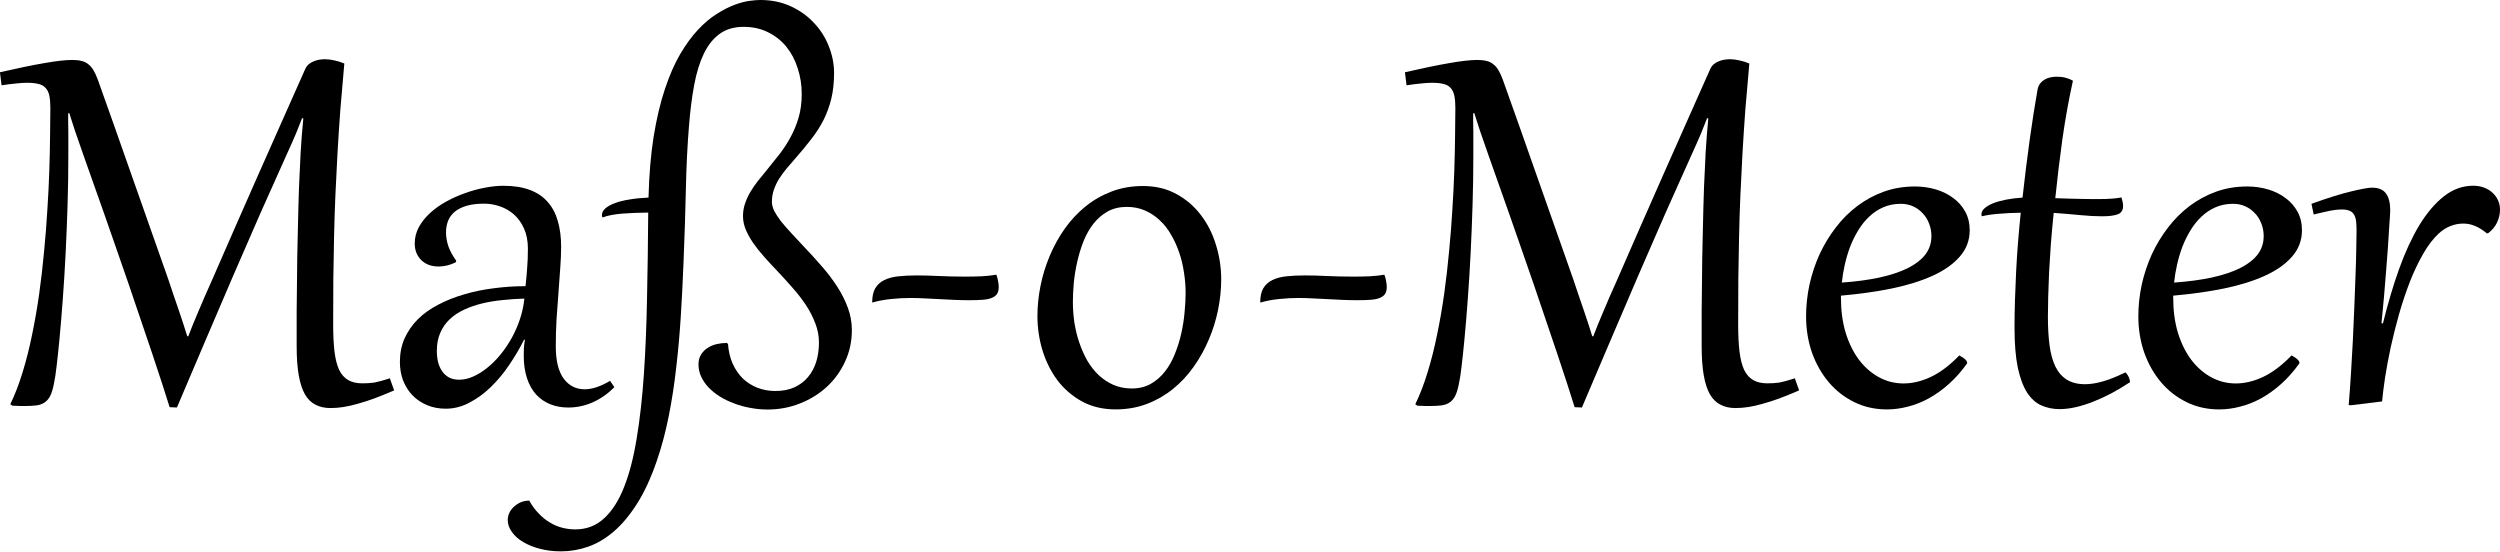
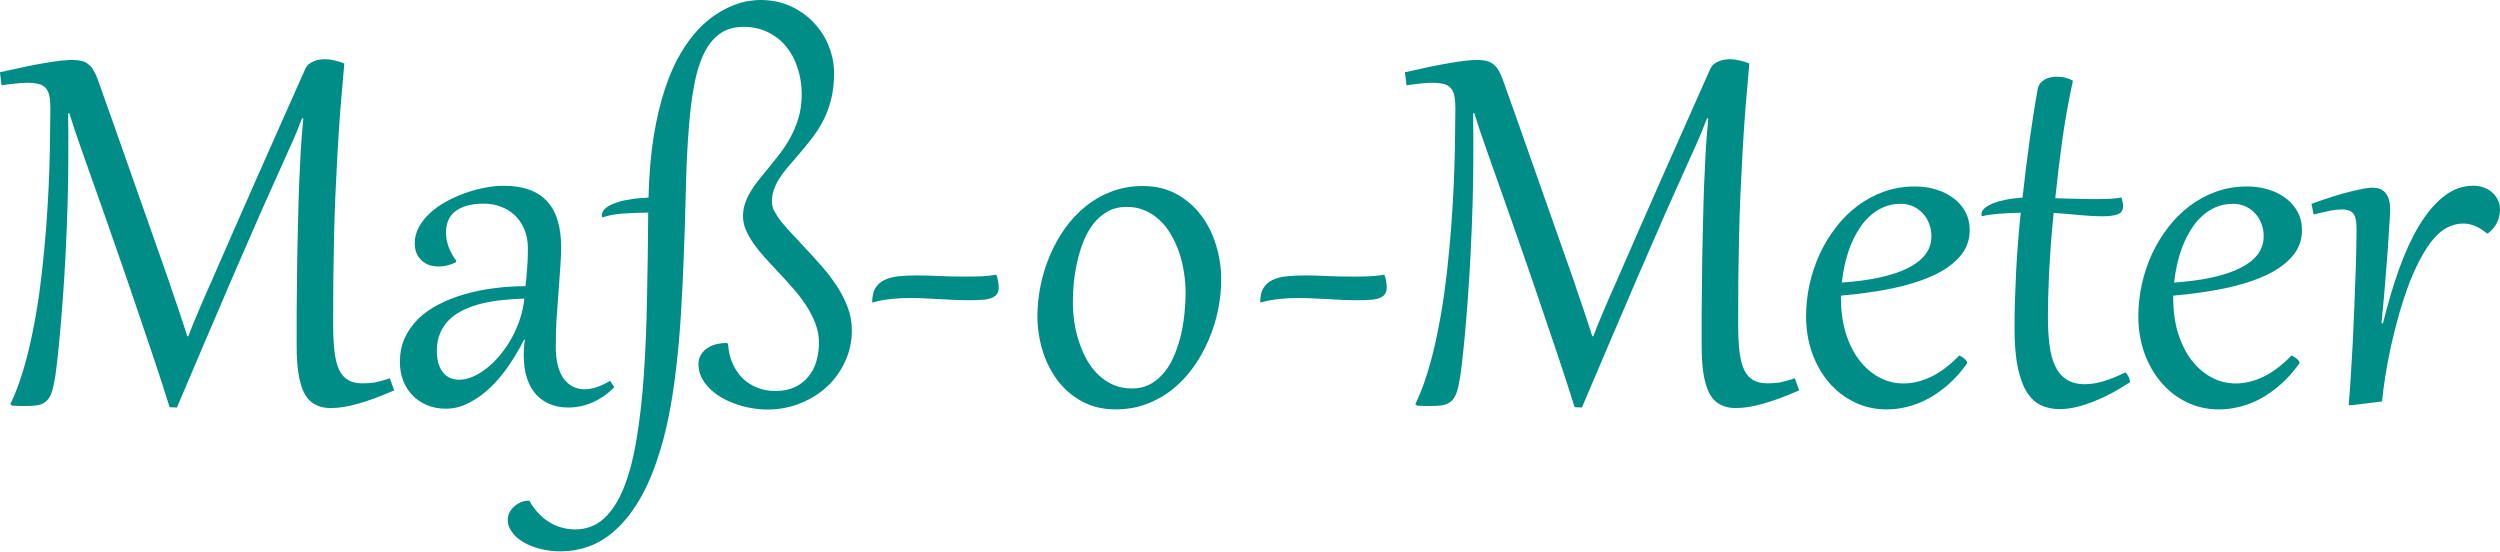
<svg xmlns="http://www.w3.org/2000/svg" width="43.548mm" height="9.604mm" viewBox="0 0 43.548 9.604" version="1.1" id="svg4599">
  <defs id="defs4593" />
  <g id="layer1" transform="translate(210.0513,-17.3514)">
-     <g aria-label="Maß-o-Meter" transform="scale(0.2645833)" style="font-style:normal;font-variant:normal;font-weight:normal;font-stretch:normal;font-size:40px;line-height:1.25;font-family:Gabriola;-inkscape-font-specification:Gabriola;letter-spacing:0px;word-spacing:0px;fill:#000000;fill-opacity:1;stroke:none" id="flowRoot5144">
+     <g aria-label="Maß-o-Meter" transform="scale(0.2645833)" style="font-style:normal;font-variant:normal;font-weight:normal;font-stretch:normal;font-size:40px;line-height:1.25;font-family:Gabriola;-inkscape-font-specification:Gabriola;letter-spacing:0px;word-spacing:0px;fill:#008d87;fill-opacity:1;stroke:none" id="flowRoot5144">
      <path d="m -767.947,91.283 q -0.703,0.303 -1.299,0.527 -0.586,0.215 -1.094,0.352 -0.508,0.146 -0.947,0.215 -0.439,0.068 -0.85,0.068 -0.557,0 -0.977,-0.215 -0.42,-0.205 -0.703,-0.684 -0.273,-0.479 -0.41,-1.26 -0.137,-0.781 -0.137,-1.934 v -0.859 q 0,-0.605 0,-1.396 0.01,-0.801 0.019,-1.689 0.01,-0.898 0.019,-1.826 0.019,-0.928 0.039,-1.787 0.019,-0.869 0.039,-1.621 0.019,-0.752 0.039,-1.279 0.049,-1.143 0.107,-2.275 0.068,-1.143 0.176,-2.236 l -0.078,-0.029 q -0.166,0.439 -0.4,1.006 -0.234,0.557 -0.596,1.348 -0.859,1.895 -1.758,3.926 -0.889,2.031 -1.807,4.15 -0.908,2.109 -1.836,4.287 -0.928,2.168 -1.846,4.336 l -0.479,-0.02 q -0.205,-0.664 -0.498,-1.562 -0.293,-0.908 -0.645,-1.953 -0.352,-1.055 -0.752,-2.217 -0.391,-1.172 -0.801,-2.363 -0.41,-1.201 -0.83,-2.393 -0.41,-1.191 -0.801,-2.295 -0.381,-1.104 -0.732,-2.07 -0.342,-0.977 -0.615,-1.738 -0.312,-0.889 -0.547,-1.572 -0.225,-0.684 -0.391,-1.211 l -0.068,0.029 q 0,0.293 0,0.586 0.01,0.283 0.01,0.615 v 1.611 q 0,1.553 -0.049,3.174 -0.049,1.611 -0.127,3.184 -0.078,1.562 -0.186,3.027 -0.107,1.465 -0.225,2.705 -0.098,1.025 -0.186,1.748 -0.078,0.713 -0.186,1.201 -0.098,0.488 -0.244,0.771 -0.146,0.273 -0.371,0.42 -0.215,0.146 -0.537,0.186 -0.312,0.039 -0.752,0.039 h -0.293 q -0.088,0 -0.215,-0.01 -0.127,0 -0.312,-0.01 l -0.137,-0.098 q 0.459,-0.947 0.811,-2.109 0.361,-1.172 0.625,-2.48 0.273,-1.309 0.469,-2.705 0.195,-1.406 0.322,-2.803 0.137,-1.396 0.215,-2.754 0.088,-1.357 0.127,-2.578 0.039,-1.221 0.049,-2.256 0.019,-1.035 0.019,-1.807 0,-0.498 -0.068,-0.82 -0.068,-0.322 -0.244,-0.508 -0.166,-0.195 -0.469,-0.264 -0.293,-0.078 -0.762,-0.078 -0.322,0 -0.742,0.049 -0.42,0.039 -0.928,0.117 l -0.107,-0.859 q 1.787,-0.41 2.939,-0.605 1.152,-0.205 1.836,-0.205 0.352,0 0.605,0.068 0.254,0.059 0.439,0.215 0.195,0.146 0.342,0.4 0.146,0.244 0.283,0.615 0.518,1.445 1.094,3.076 0.576,1.631 1.172,3.33 0.605,1.699 1.201,3.408 0.605,1.699 1.162,3.301 0.215,0.635 0.391,1.162 0.186,0.518 0.332,0.967 0.156,0.439 0.283,0.85 0.137,0.4 0.254,0.801 h 0.068 q 0.156,-0.42 0.322,-0.82 0.166,-0.41 0.352,-0.84 0.186,-0.439 0.4,-0.938 0.225,-0.498 0.498,-1.123 0.684,-1.562 1.416,-3.242 0.742,-1.68 1.514,-3.438 0.781,-1.758 1.582,-3.564 0.801,-1.807 1.611,-3.623 0.088,-0.195 0.234,-0.322 0.156,-0.127 0.332,-0.195 0.186,-0.078 0.381,-0.107 0.195,-0.029 0.361,-0.029 0.283,0 0.615,0.078 0.342,0.068 0.654,0.205 -0.146,1.602 -0.264,3.066 -0.107,1.465 -0.186,2.852 -0.078,1.387 -0.137,2.744 -0.059,1.348 -0.088,2.725 -0.029,1.377 -0.049,2.812 -0.01,1.436 -0.01,2.998 0,1.035 0.088,1.768 0.088,0.732 0.303,1.201 0.225,0.459 0.596,0.674 0.371,0.215 0.928,0.215 0.205,0 0.391,-0.01 0.195,-0.01 0.4,-0.039 0.205,-0.039 0.449,-0.107 0.254,-0.068 0.576,-0.176 z" style="" id="path5152" />
      <path d="m -759.139,81.967 q 0,-0.771 -0.254,-1.338 -0.254,-0.566 -0.664,-0.928 -0.41,-0.361 -0.928,-0.537 -0.518,-0.176 -1.035,-0.176 -0.693,0 -1.172,0.146 -0.479,0.146 -0.781,0.4 -0.293,0.254 -0.43,0.605 -0.127,0.342 -0.127,0.742 0,0.469 0.166,0.947 0.176,0.469 0.508,0.918 l -0.039,0.107 q -0.557,0.273 -1.123,0.273 -0.332,0 -0.625,-0.098 -0.283,-0.107 -0.498,-0.303 -0.205,-0.195 -0.332,-0.479 -0.117,-0.283 -0.117,-0.635 0,-0.576 0.273,-1.084 0.283,-0.508 0.742,-0.928 0.459,-0.42 1.064,-0.752 0.605,-0.332 1.25,-0.557 0.645,-0.234 1.289,-0.352 0.654,-0.127 1.211,-0.127 1.025,0 1.748,0.273 0.732,0.273 1.182,0.801 0.459,0.518 0.664,1.26 0.215,0.742 0.215,1.68 0,0.645 -0.059,1.416 -0.049,0.771 -0.117,1.621 -0.068,0.84 -0.127,1.738 -0.049,0.898 -0.049,1.787 0,1.406 0.518,2.119 0.527,0.703 1.377,0.703 0.752,0 1.68,-0.557 l 0.283,0.42 q -0.654,0.654 -1.426,0.996 -0.771,0.342 -1.621,0.342 -0.635,0 -1.172,-0.215 -0.537,-0.215 -0.928,-0.635 -0.391,-0.43 -0.605,-1.074 -0.215,-0.645 -0.215,-1.494 0,-0.254 0.01,-0.508 0.019,-0.254 0.068,-0.537 h -0.059 q -0.42,0.84 -0.977,1.66 -0.547,0.811 -1.211,1.455 -0.654,0.635 -1.406,1.025 -0.742,0.4 -1.562,0.4 -0.674,0 -1.23,-0.234 -0.557,-0.234 -0.957,-0.645 -0.391,-0.41 -0.615,-0.967 -0.215,-0.566 -0.215,-1.23 0,-0.859 0.312,-1.562 0.322,-0.703 0.879,-1.26 0.566,-0.557 1.348,-0.957 0.781,-0.41 1.699,-0.674 0.918,-0.273 1.943,-0.4 1.025,-0.137 2.09,-0.137 0.068,-0.615 0.107,-1.191 0.049,-0.576 0.049,-1.27 z m -5.996,6.709 q 0,0.381 0.078,0.732 0.088,0.342 0.264,0.605 0.186,0.264 0.459,0.42 0.283,0.146 0.674,0.146 0.439,0 0.908,-0.205 0.469,-0.205 0.918,-0.566 0.459,-0.361 0.869,-0.859 0.42,-0.508 0.752,-1.104 0.332,-0.596 0.547,-1.25 0.225,-0.664 0.293,-1.357 -0.723,0.02 -1.436,0.098 -0.713,0.068 -1.357,0.225 -0.635,0.156 -1.182,0.41 -0.547,0.254 -0.947,0.635 -0.391,0.371 -0.615,0.889 -0.225,0.508 -0.225,1.182 z" style="" id="path5154" />
      <path d="m -759.051,98.539 q 0.283,0.508 0.635,0.859 0.342,0.361 0.732,0.586 0.381,0.234 0.811,0.342 0.42,0.107 0.85,0.107 1.123,0 1.904,-0.732 0.791,-0.723 1.318,-2.07 0.527,-1.338 0.83,-3.232 0.312,-1.885 0.469,-4.199 0.156,-2.314 0.205,-5 0.059,-2.686 0.078,-5.625 -0.918,0.01 -1.699,0.068 -0.781,0.059 -1.309,0.254 -0.039,-0.068 -0.039,-0.156 0,-0.234 0.215,-0.43 0.225,-0.205 0.625,-0.352 0.4,-0.156 0.967,-0.244 0.566,-0.098 1.26,-0.127 0.059,-2.275 0.342,-4.043 0.293,-1.777 0.742,-3.115 0.449,-1.348 1.006,-2.295 0.566,-0.957 1.172,-1.602 0.615,-0.654 1.23,-1.035 0.615,-0.391 1.162,-0.596 0.547,-0.205 0.986,-0.264 0.449,-0.059 0.713,-0.059 1.123,0 2.021,0.42 0.908,0.42 1.533,1.104 0.635,0.674 0.967,1.533 0.342,0.859 0.342,1.748 0,0.928 -0.176,1.67 -0.176,0.732 -0.498,1.387 -0.322,0.645 -0.791,1.25 -0.459,0.605 -1.035,1.26 -0.322,0.361 -0.615,0.713 -0.283,0.342 -0.508,0.693 -0.215,0.352 -0.342,0.723 -0.127,0.371 -0.127,0.781 0,0.293 0.156,0.615 0.166,0.312 0.449,0.684 0.293,0.361 0.674,0.771 0.381,0.41 0.82,0.879 0.615,0.645 1.182,1.299 0.576,0.654 1.016,1.338 0.439,0.674 0.703,1.396 0.264,0.713 0.264,1.475 0,1.113 -0.449,2.07 -0.439,0.957 -1.201,1.66 -0.752,0.693 -1.768,1.094 -1.006,0.4 -2.129,0.4 -0.576,0 -1.133,-0.107 -0.557,-0.098 -1.064,-0.293 -0.508,-0.186 -0.938,-0.449 -0.43,-0.273 -0.752,-0.605 -0.312,-0.332 -0.488,-0.713 -0.176,-0.381 -0.176,-0.801 0,-0.381 0.166,-0.645 0.166,-0.273 0.43,-0.439 0.264,-0.176 0.596,-0.254 0.332,-0.078 0.674,-0.078 l 0.078,0.068 q 0.049,0.713 0.303,1.289 0.254,0.566 0.664,0.977 0.42,0.4 0.967,0.615 0.547,0.215 1.182,0.215 0.723,0 1.26,-0.244 0.547,-0.254 0.898,-0.684 0.361,-0.43 0.537,-1.006 0.176,-0.586 0.176,-1.25 0,-0.664 -0.244,-1.279 -0.234,-0.625 -0.625,-1.211 -0.391,-0.586 -0.879,-1.133 -0.479,-0.547 -0.977,-1.074 -0.459,-0.479 -0.869,-0.938 -0.41,-0.459 -0.723,-0.908 -0.312,-0.449 -0.498,-0.889 -0.186,-0.449 -0.186,-0.898 0,-0.42 0.127,-0.801 0.127,-0.391 0.342,-0.762 0.215,-0.371 0.498,-0.732 0.283,-0.361 0.596,-0.732 0.41,-0.498 0.82,-1.025 0.42,-0.537 0.742,-1.133 0.332,-0.605 0.537,-1.299 0.205,-0.703 0.205,-1.553 0,-0.889 -0.264,-1.689 -0.254,-0.811 -0.742,-1.416 -0.488,-0.605 -1.201,-0.957 -0.713,-0.361 -1.621,-0.361 -0.938,0 -1.572,0.459 -0.635,0.459 -1.045,1.309 -0.41,0.85 -0.635,2.061 -0.225,1.201 -0.342,2.695 -0.156,1.885 -0.205,4.141 -0.049,2.246 -0.156,4.863 -0.068,1.748 -0.176,3.486 -0.107,1.738 -0.303,3.408 -0.186,1.67 -0.498,3.232 -0.312,1.562 -0.791,2.949 -0.576,1.67 -1.299,2.803 -0.723,1.133 -1.533,1.826 -0.811,0.693 -1.689,0.996 -0.879,0.303 -1.768,0.303 -0.752,0 -1.387,-0.166 -0.645,-0.166 -1.113,-0.449 -0.479,-0.283 -0.742,-0.664 -0.273,-0.371 -0.273,-0.791 0,-0.234 0.107,-0.469 0.107,-0.225 0.303,-0.4 0.186,-0.176 0.449,-0.293 0.254,-0.107 0.557,-0.107 z" style="" id="path5156" />
      <path d="m -728.299,83.666 q 0.088,0.225 0.117,0.439 0.039,0.205 0.039,0.371 0,0.283 -0.107,0.449 -0.107,0.166 -0.342,0.264 -0.225,0.098 -0.596,0.127 -0.361,0.029 -0.879,0.029 -0.479,0 -0.957,-0.02 -0.469,-0.02 -0.967,-0.049 -0.498,-0.029 -0.986,-0.049 -0.479,-0.029 -0.977,-0.029 -0.645,0 -1.27,0.068 -0.625,0.059 -1.25,0.234 0,-0.596 0.205,-0.947 0.215,-0.352 0.596,-0.537 0.381,-0.186 0.918,-0.244 0.547,-0.059 1.211,-0.059 0.674,0 1.465,0.039 0.801,0.039 1.719,0.039 0.557,0 1.084,-0.02 0.537,-0.029 0.977,-0.107 z" style="" id="path5158" />
      <path d="m -725.594,86.391 q 0,-0.986 0.205,-2.002 0.205,-1.016 0.605,-1.963 0.4,-0.957 0.986,-1.787 0.596,-0.84 1.367,-1.465 0.771,-0.625 1.719,-0.986 0.947,-0.361 2.061,-0.361 1.25,0 2.207,0.527 0.967,0.527 1.621,1.396 0.654,0.859 0.986,1.963 0.342,1.104 0.342,2.256 0,0.986 -0.205,2.002 -0.205,1.016 -0.615,1.973 -0.4,0.947 -0.996,1.787 -0.586,0.83 -1.357,1.455 -0.771,0.625 -1.719,0.986 -0.947,0.361 -2.061,0.361 -1.25,0 -2.217,-0.527 -0.957,-0.527 -1.611,-1.387 -0.645,-0.869 -0.986,-1.973 -0.332,-1.104 -0.332,-2.256 z m 2.334,-0.928 q 0,0.664 0.098,1.348 0.107,0.684 0.322,1.318 0.215,0.635 0.527,1.191 0.322,0.547 0.752,0.957 0.439,0.41 0.977,0.645 0.547,0.234 1.201,0.234 0.713,0 1.25,-0.303 0.547,-0.312 0.938,-0.82 0.4,-0.508 0.654,-1.162 0.264,-0.654 0.42,-1.348 0.156,-0.703 0.215,-1.387 0.068,-0.684 0.068,-1.26 0,-0.674 -0.107,-1.348 -0.098,-0.684 -0.312,-1.309 -0.215,-0.635 -0.537,-1.182 -0.312,-0.557 -0.752,-0.957 -0.43,-0.41 -0.977,-0.645 -0.537,-0.234 -1.191,-0.234 -0.713,0 -1.26,0.303 -0.537,0.303 -0.938,0.811 -0.391,0.508 -0.654,1.162 -0.254,0.654 -0.41,1.348 -0.156,0.693 -0.225,1.387 -0.059,0.684 -0.059,1.25 z" style="" id="path5160" />
      <path d="m -702.752,83.666 q 0.088,0.225 0.117,0.439 0.039,0.205 0.039,0.371 0,0.283 -0.107,0.449 -0.107,0.166 -0.342,0.264 -0.225,0.098 -0.596,0.127 -0.361,0.029 -0.879,0.029 -0.479,0 -0.957,-0.02 -0.469,-0.02 -0.967,-0.049 -0.498,-0.029 -0.986,-0.049 -0.479,-0.029 -0.977,-0.029 -0.645,0 -1.27,0.068 -0.625,0.059 -1.25,0.234 0,-0.596 0.205,-0.947 0.215,-0.352 0.596,-0.537 0.381,-0.186 0.918,-0.244 0.547,-0.059 1.211,-0.059 0.674,0 1.465,0.039 0.801,0.039 1.719,0.039 0.557,0 1.084,-0.02 0.537,-0.029 0.977,-0.107 z" style="" id="path5162" />
      <path d="m -675.447,91.283 q -0.703,0.303 -1.299,0.527 -0.586,0.215 -1.094,0.352 -0.508,0.146 -0.947,0.215 -0.439,0.068 -0.85,0.068 -0.557,0 -0.977,-0.215 -0.42,-0.205 -0.703,-0.684 -0.273,-0.479 -0.41,-1.26 -0.137,-0.781 -0.137,-1.934 v -0.859 q 0,-0.605 0,-1.396 0.01,-0.801 0.019,-1.689 0.01,-0.898 0.019,-1.826 0.019,-0.928 0.039,-1.787 0.019,-0.869 0.039,-1.621 0.019,-0.752 0.039,-1.279 0.049,-1.143 0.107,-2.275 0.068,-1.143 0.176,-2.236 l -0.078,-0.029 q -0.166,0.439 -0.4,1.006 -0.234,0.557 -0.596,1.348 -0.859,1.895 -1.758,3.926 -0.889,2.031 -1.807,4.15 -0.908,2.109 -1.836,4.287 -0.928,2.168 -1.846,4.336 l -0.479,-0.02 q -0.205,-0.664 -0.498,-1.562 -0.293,-0.908 -0.645,-1.953 -0.352,-1.055 -0.752,-2.217 -0.391,-1.172 -0.801,-2.363 -0.41,-1.201 -0.83,-2.393 -0.41,-1.191 -0.801,-2.295 -0.381,-1.104 -0.732,-2.07 -0.342,-0.977 -0.615,-1.738 -0.312,-0.889 -0.547,-1.572 -0.225,-0.684 -0.391,-1.211 l -0.068,0.029 q 0,0.293 0,0.586 0.01,0.283 0.01,0.615 v 1.611 q 0,1.553 -0.049,3.174 -0.049,1.611 -0.127,3.184 -0.078,1.562 -0.186,3.027 -0.107,1.465 -0.225,2.705 -0.098,1.025 -0.186,1.748 -0.078,0.713 -0.186,1.201 -0.098,0.488 -0.244,0.771 -0.146,0.273 -0.371,0.42 -0.215,0.146 -0.537,0.186 -0.312,0.039 -0.752,0.039 h -0.293 q -0.088,0 -0.215,-0.01 -0.127,0 -0.312,-0.01 l -0.137,-0.098 q 0.459,-0.947 0.811,-2.109 0.361,-1.172 0.625,-2.48 0.273,-1.309 0.469,-2.705 0.195,-1.406 0.322,-2.803 0.137,-1.396 0.215,-2.754 0.088,-1.357 0.127,-2.578 0.039,-1.221 0.049,-2.256 0.019,-1.035 0.019,-1.807 0,-0.498 -0.068,-0.82 -0.068,-0.322 -0.244,-0.508 -0.166,-0.195 -0.469,-0.264 -0.293,-0.078 -0.762,-0.078 -0.322,0 -0.742,0.049 -0.42,0.039 -0.928,0.117 l -0.107,-0.859 q 1.787,-0.41 2.939,-0.605 1.152,-0.205 1.836,-0.205 0.352,0 0.605,0.068 0.254,0.059 0.439,0.215 0.195,0.146 0.342,0.4 0.146,0.244 0.283,0.615 0.518,1.445 1.094,3.076 0.576,1.631 1.172,3.33 0.605,1.699 1.201,3.408 0.605,1.699 1.162,3.301 0.215,0.635 0.391,1.162 0.186,0.518 0.332,0.967 0.156,0.439 0.283,0.85 0.137,0.4 0.254,0.801 h 0.068 q 0.156,-0.42 0.322,-0.82 0.166,-0.41 0.352,-0.84 0.186,-0.439 0.4,-0.938 0.225,-0.498 0.498,-1.123 0.684,-1.562 1.416,-3.242 0.742,-1.68 1.514,-3.438 0.781,-1.758 1.582,-3.564 0.801,-1.807 1.611,-3.623 0.088,-0.195 0.234,-0.322 0.156,-0.127 0.332,-0.195 0.186,-0.078 0.381,-0.107 0.195,-0.029 0.361,-0.029 0.283,0 0.615,0.078 0.342,0.068 0.654,0.205 -0.146,1.602 -0.264,3.066 -0.107,1.465 -0.186,2.852 -0.078,1.387 -0.137,2.744 -0.059,1.348 -0.088,2.725 -0.029,1.377 -0.049,2.812 -0.01,1.436 -0.01,2.998 0,1.035 0.088,1.768 0.088,0.732 0.303,1.201 0.225,0.459 0.596,0.674 0.371,0.215 0.928,0.215 0.205,0 0.391,-0.01 0.195,-0.01 0.4,-0.039 0.205,-0.039 0.449,-0.107 0.254,-0.068 0.576,-0.176 z" style="" id="path5164" />
      <path d="m -664.9,88.979 q 0.059,0.029 0.146,0.088 0.098,0.049 0.176,0.117 0.078,0.059 0.137,0.137 0.059,0.068 0.059,0.137 0,0.039 -0.029,0.078 -0.547,0.762 -1.182,1.328 -0.625,0.557 -1.309,0.938 -0.674,0.371 -1.377,0.547 -0.703,0.186 -1.387,0.186 -1.172,0 -2.148,-0.479 -0.977,-0.479 -1.68,-1.309 -0.703,-0.83 -1.104,-1.943 -0.391,-1.123 -0.391,-2.402 0,-1.045 0.225,-2.09 0.234,-1.045 0.664,-1.992 0.439,-0.947 1.064,-1.758 0.625,-0.82 1.416,-1.416 0.801,-0.605 1.748,-0.947 0.957,-0.342 2.051,-0.342 0.723,0 1.377,0.195 0.654,0.195 1.143,0.566 0.498,0.361 0.791,0.898 0.293,0.537 0.293,1.221 0,0.996 -0.654,1.738 -0.645,0.742 -1.787,1.26 -1.143,0.518 -2.695,0.84 -1.543,0.312 -3.34,0.469 v 0.166 q 0,1.25 0.312,2.285 0.322,1.035 0.879,1.777 0.557,0.732 1.309,1.143 0.752,0.41 1.621,0.41 0.879,0 1.797,-0.43 0.928,-0.439 1.875,-1.416 z m -1.836,-7.842 q 0,-0.449 -0.156,-0.84 -0.146,-0.391 -0.42,-0.674 -0.264,-0.293 -0.635,-0.459 -0.371,-0.166 -0.801,-0.166 -0.635,0 -1.152,0.225 -0.518,0.225 -0.928,0.615 -0.41,0.381 -0.723,0.898 -0.312,0.508 -0.537,1.084 -0.215,0.576 -0.352,1.182 -0.137,0.605 -0.195,1.182 1.387,-0.098 2.48,-0.332 1.104,-0.244 1.855,-0.615 0.762,-0.381 1.162,-0.898 0.4,-0.527 0.4,-1.201 z" style="" id="path5166" />
      <path d="m -657.42,70.893 q -0.41,1.855 -0.693,3.838 -0.273,1.973 -0.469,3.896 0.459,0.02 0.889,0.029 0.439,0.01 0.811,0.02 0.381,0.01 0.684,0.01 0.312,0 0.518,0 0.889,0 1.455,-0.107 0.049,0.166 0.078,0.303 0.029,0.137 0.029,0.254 0,0.43 -0.361,0.557 -0.352,0.127 -1.025,0.127 -0.645,0 -1.445,-0.078 -0.791,-0.078 -1.738,-0.146 -0.107,1.045 -0.186,2.041 -0.068,0.986 -0.117,1.865 -0.039,0.879 -0.059,1.631 -0.019,0.752 -0.019,1.309 0,1.045 0.107,1.865 0.107,0.82 0.381,1.396 0.273,0.566 0.752,0.869 0.479,0.303 1.211,0.303 0.527,0 1.172,-0.186 0.654,-0.186 1.484,-0.596 0.264,0.264 0.303,0.645 -0.605,0.4 -1.221,0.732 -0.615,0.322 -1.211,0.557 -0.596,0.234 -1.152,0.361 -0.557,0.127 -1.055,0.127 -0.654,0 -1.201,-0.244 -0.537,-0.234 -0.938,-0.84 -0.391,-0.615 -0.615,-1.65 -0.215,-1.035 -0.215,-2.617 0,-0.889 0.029,-1.826 0.029,-0.947 0.078,-1.914 0.049,-0.967 0.127,-1.934 0.078,-0.967 0.176,-1.904 -0.771,0.01 -1.436,0.068 -0.654,0.049 -1.123,0.166 -0.029,-0.059 -0.029,-0.137 0,-0.205 0.195,-0.381 0.205,-0.186 0.557,-0.332 0.361,-0.146 0.859,-0.244 0.498,-0.098 1.094,-0.137 0.225,-2.041 0.479,-3.857 0.254,-1.816 0.508,-3.242 0.049,-0.254 0.176,-0.42 0.137,-0.166 0.312,-0.264 0.176,-0.098 0.381,-0.137 0.205,-0.039 0.4,-0.039 0.322,0 0.576,0.068 0.264,0.068 0.488,0.195 z" style="" id="path5168" />
      <path d="m -643.025,88.979 q 0.059,0.029 0.146,0.088 0.098,0.049 0.176,0.117 0.078,0.059 0.137,0.137 0.059,0.068 0.059,0.137 0,0.039 -0.029,0.078 -0.547,0.762 -1.182,1.328 -0.625,0.557 -1.309,0.938 -0.674,0.371 -1.377,0.547 -0.703,0.186 -1.387,0.186 -1.172,0 -2.148,-0.479 -0.977,-0.479 -1.68,-1.309 -0.703,-0.83 -1.104,-1.943 -0.391,-1.123 -0.391,-2.402 0,-1.045 0.225,-2.09 0.234,-1.045 0.664,-1.992 0.439,-0.947 1.064,-1.758 0.625,-0.82 1.416,-1.416 0.801,-0.605 1.748,-0.947 0.957,-0.342 2.051,-0.342 0.723,0 1.377,0.195 0.654,0.195 1.143,0.566 0.498,0.361 0.791,0.898 0.293,0.537 0.293,1.221 0,0.996 -0.654,1.738 -0.645,0.742 -1.787,1.26 -1.143,0.518 -2.695,0.84 -1.543,0.312 -3.34,0.469 v 0.166 q 0,1.25 0.312,2.285 0.322,1.035 0.879,1.777 0.557,0.732 1.309,1.143 0.752,0.41 1.621,0.41 0.879,0 1.797,-0.43 0.928,-0.439 1.875,-1.416 z m -1.836,-7.842 q 0,-0.449 -0.156,-0.84 -0.146,-0.391 -0.42,-0.674 -0.264,-0.293 -0.635,-0.459 -0.371,-0.166 -0.801,-0.166 -0.635,0 -1.152,0.225 -0.518,0.225 -0.928,0.615 -0.41,0.381 -0.723,0.898 -0.312,0.508 -0.537,1.084 -0.215,0.576 -0.352,1.182 -0.137,0.605 -0.195,1.182 1.387,-0.098 2.48,-0.332 1.104,-0.244 1.855,-0.615 0.762,-0.381 1.162,-0.898 0.4,-0.527 0.4,-1.201 z" style="" id="path5170" />
      <path d="m -639.109,92.26 -0.156,-0.01 q 0.078,-0.928 0.146,-2.021 0.068,-1.094 0.127,-2.217 0.059,-1.133 0.098,-2.236 0.049,-1.113 0.078,-2.07 0.039,-0.967 0.049,-1.729 0.019,-0.762 0.019,-1.201 0,-0.361 -0.029,-0.625 -0.029,-0.264 -0.137,-0.439 -0.098,-0.176 -0.293,-0.254 -0.195,-0.088 -0.527,-0.088 -0.166,0 -0.342,0.02 -0.176,0.02 -0.391,0.059 -0.215,0.039 -0.488,0.107 -0.264,0.059 -0.615,0.146 l -0.146,-0.703 q 1.621,-0.586 2.627,-0.82 1.006,-0.244 1.357,-0.244 0.645,0 0.918,0.381 0.283,0.371 0.283,1.113 0,0.068 -0.019,0.4 -0.019,0.332 -0.059,0.869 -0.029,0.527 -0.078,1.23 -0.049,0.703 -0.117,1.514 -0.059,0.801 -0.137,1.68 -0.078,0.869 -0.166,1.738 l 0.098,0.01 q 0.469,-1.914 1.055,-3.564 0.596,-1.66 1.328,-2.881 0.742,-1.221 1.621,-1.914 0.889,-0.703 1.943,-0.703 0.371,0 0.693,0.117 0.322,0.117 0.557,0.332 0.234,0.205 0.371,0.498 0.137,0.283 0.137,0.625 0,0.439 -0.195,0.85 -0.186,0.4 -0.596,0.713 h -0.078 q -0.41,-0.342 -0.781,-0.488 -0.361,-0.156 -0.771,-0.156 -0.439,0 -0.85,0.166 -0.41,0.166 -0.752,0.479 -0.557,0.508 -1.035,1.348 -0.479,0.83 -0.879,1.846 -0.391,1.016 -0.713,2.139 -0.312,1.113 -0.547,2.178 -0.225,1.055 -0.371,1.992 -0.137,0.928 -0.195,1.562 z" style="" id="path5172" />
    </g>
  </g>
</svg>
